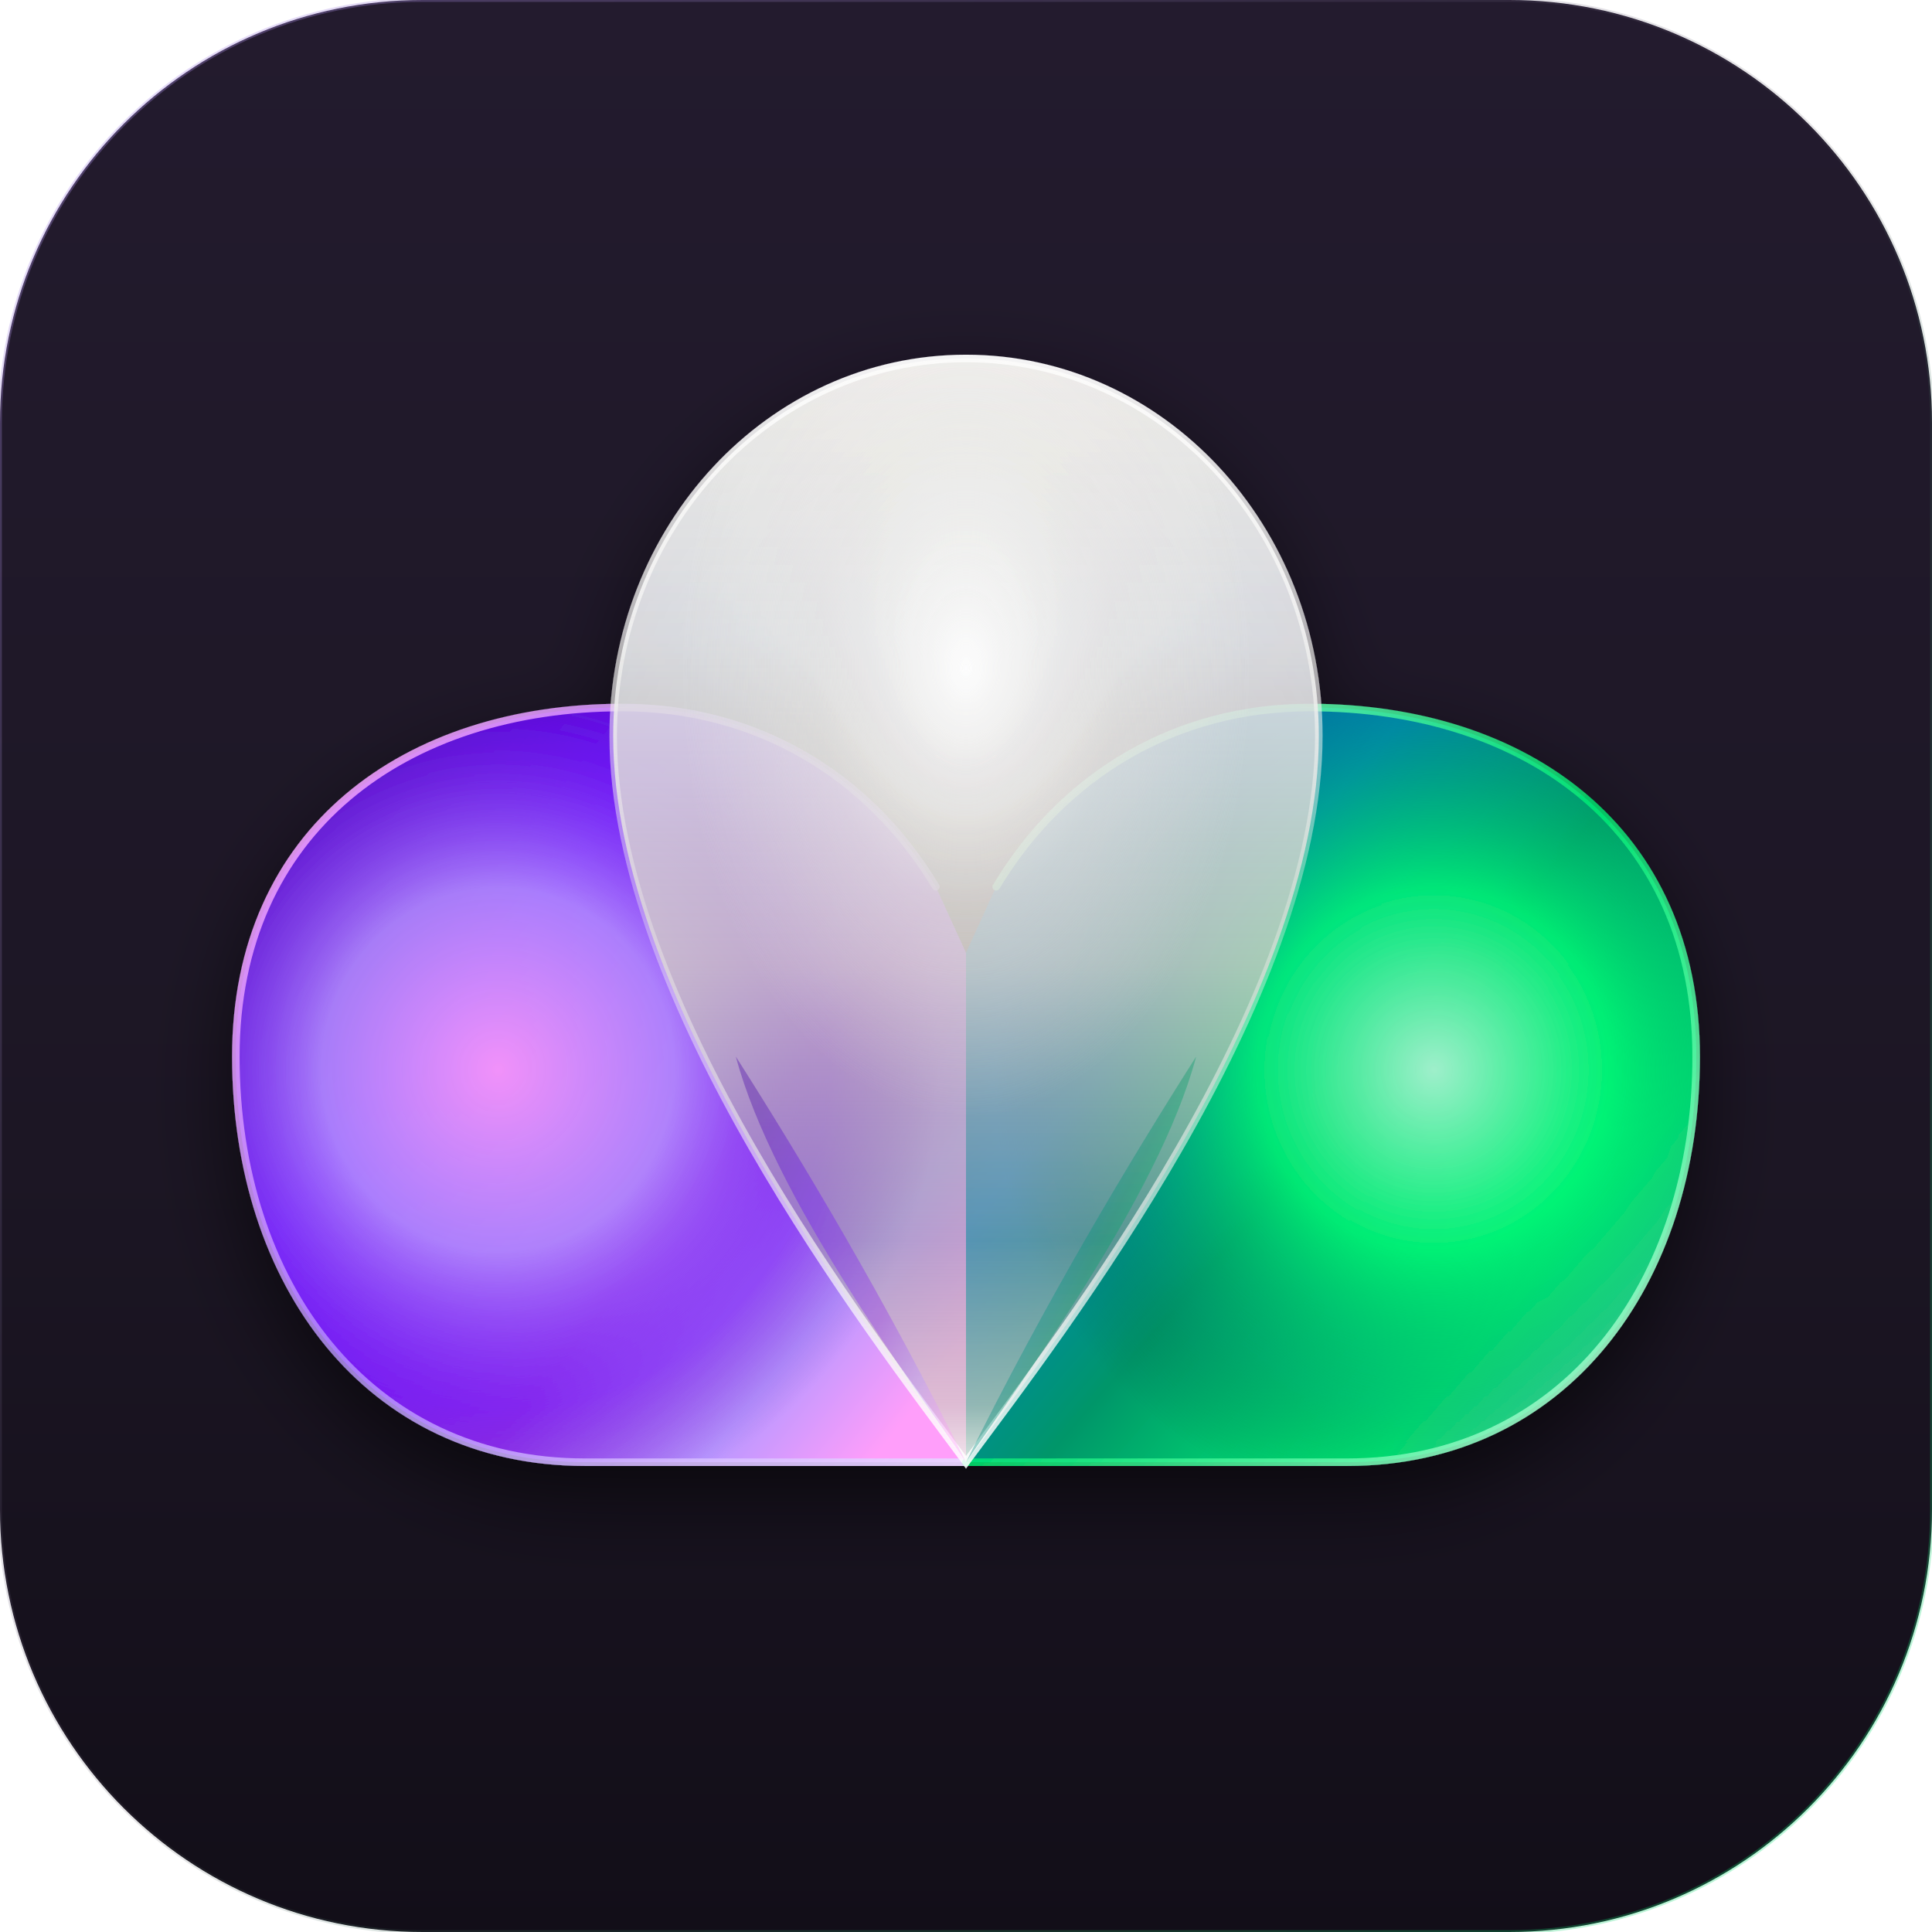
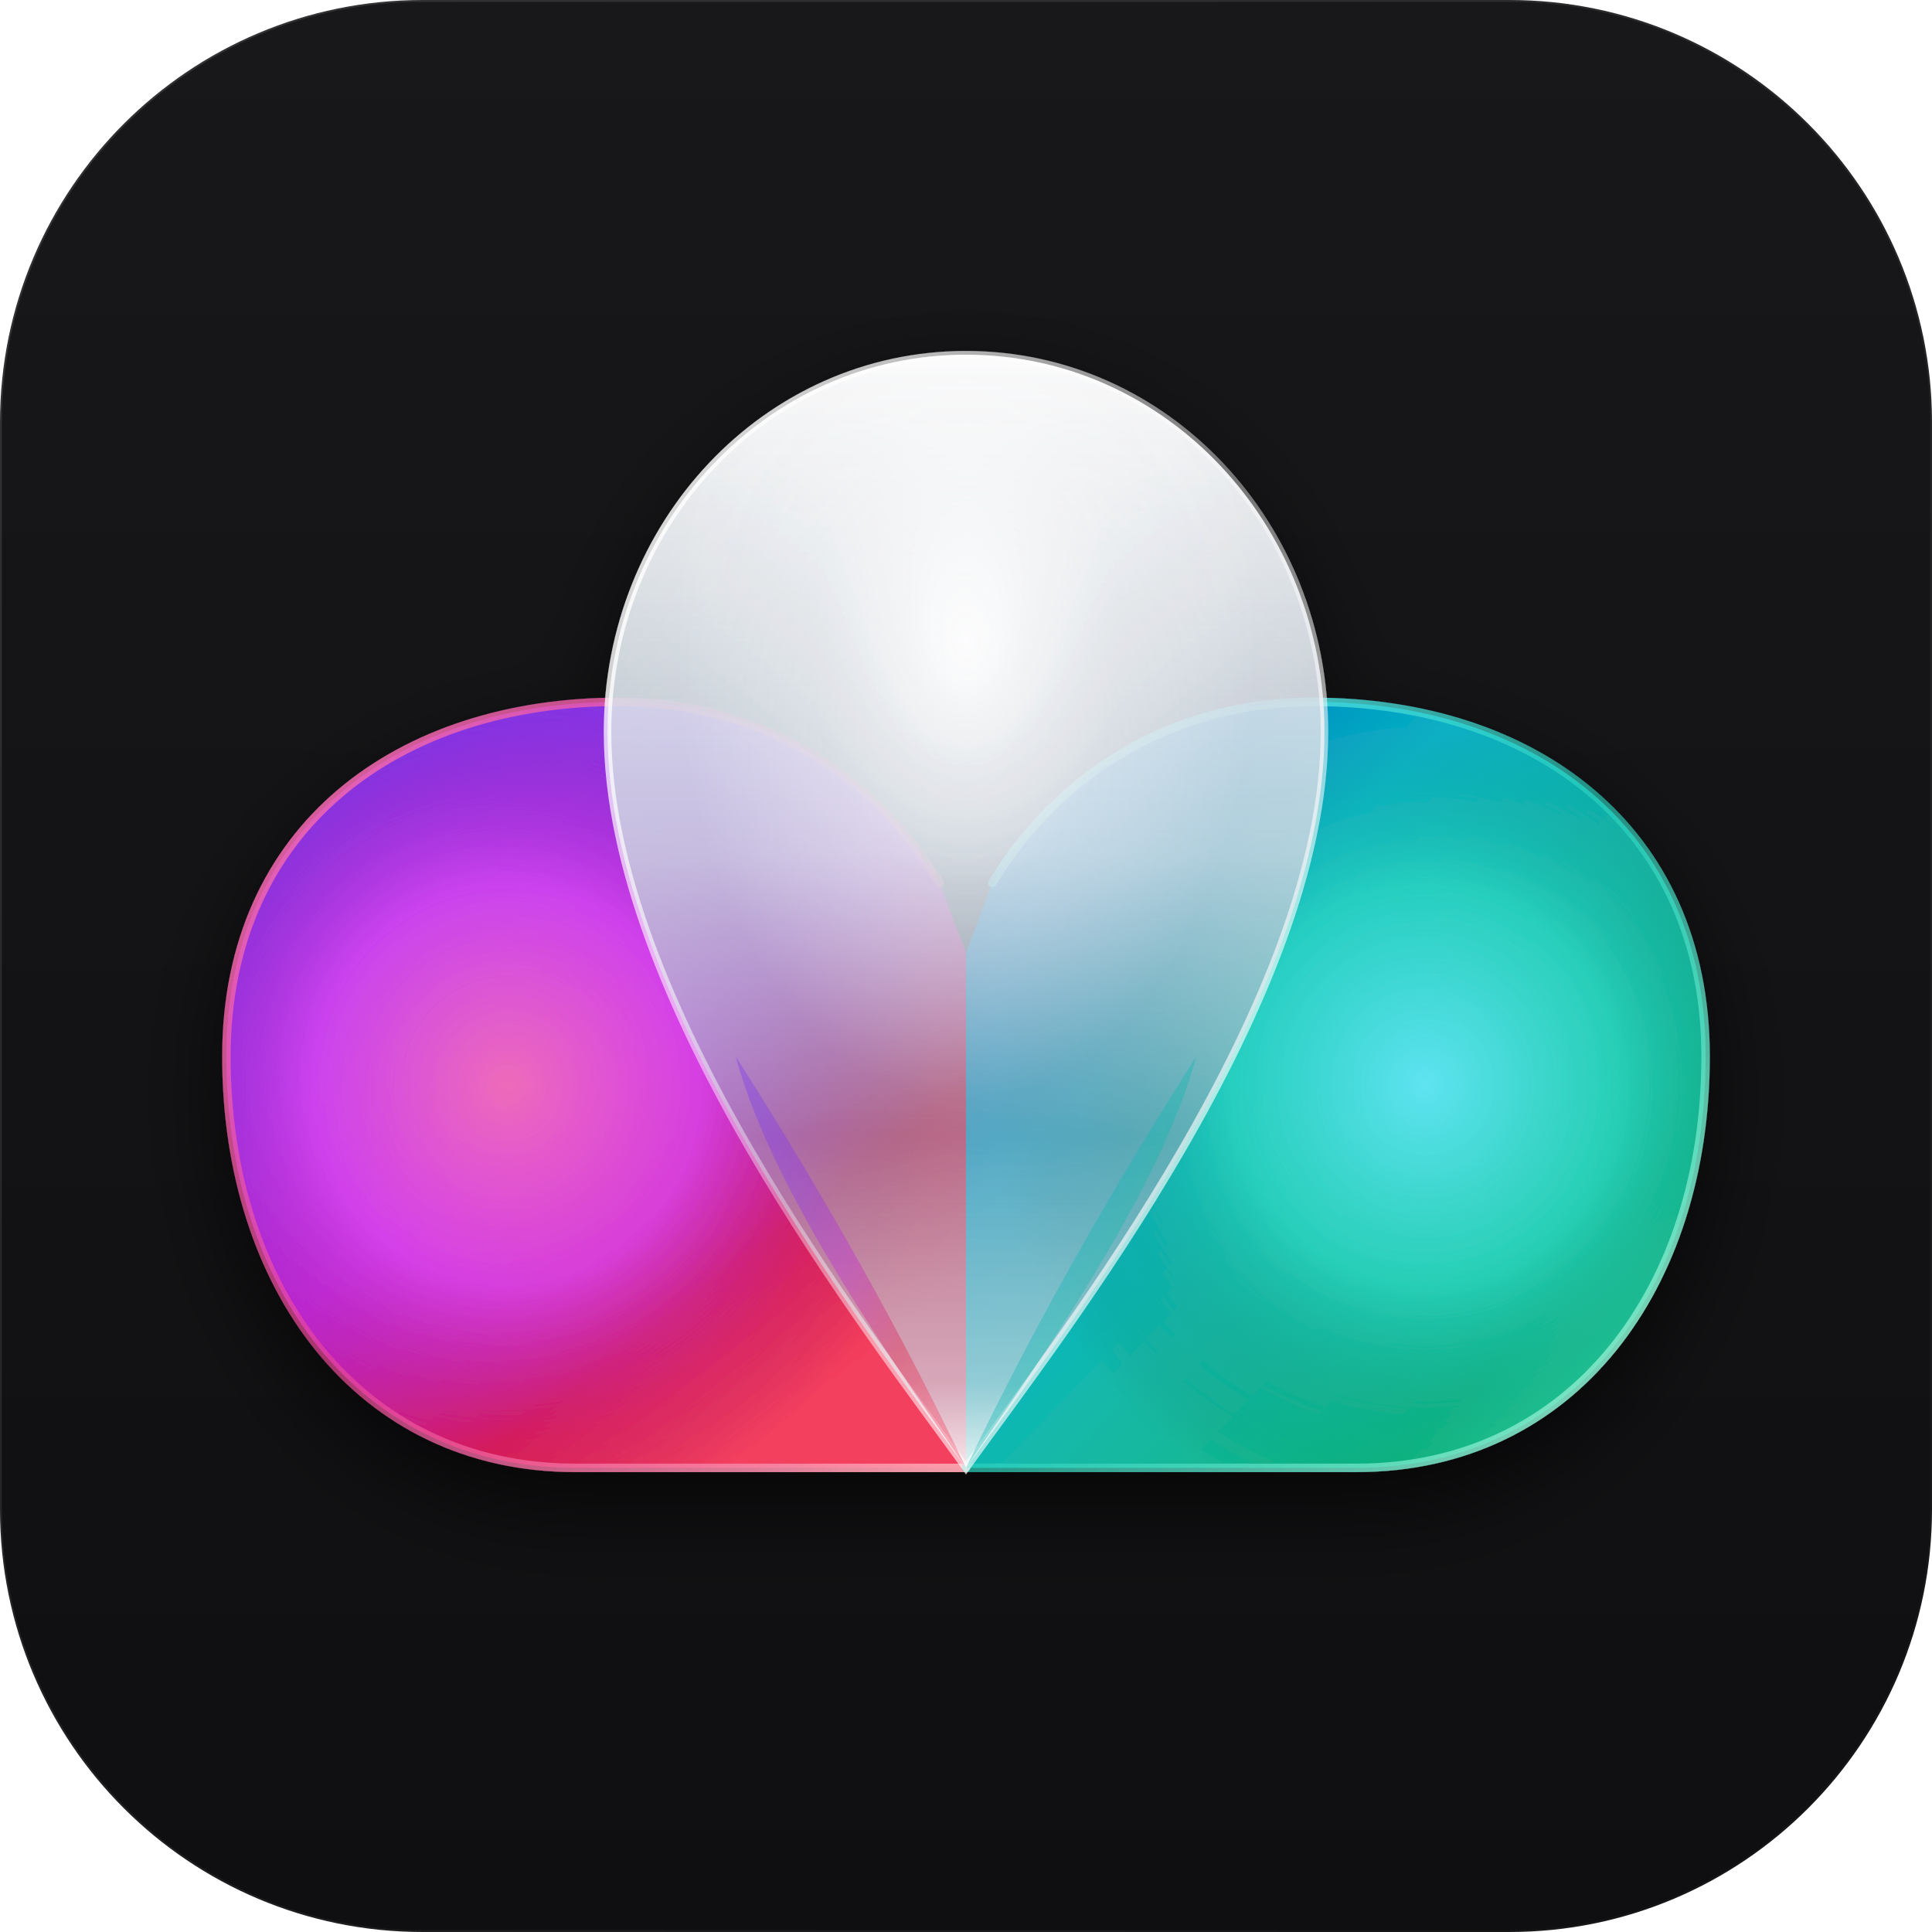
<svg xmlns="http://www.w3.org/2000/svg" viewBox="0 0 1024 1024" width="1024" height="1024">
  <defs>
-     <linearGradient id="dopplerBgGrad" x1="0%" y1="0%" x2="0%" y2="100%">
-       <stop offset="0%" stop-color="#231b2e" />
-       <stop offset="60%" stop-color="#1c1624" />
-       <stop offset="100%" stop-color="#120e18" />
+     <linearGradient id="sqBgGrad" x1="0%" y1="0%" x2="0%" y2="100%">
+       <stop offset="0%" stop-color="#18181b" />
+       <stop offset="100%" stop-color="#0f0f11" />
    </linearGradient>
-     <linearGradient id="dopplerSquircleBorder" x1="0%" y1="0%" x2="100%" y2="100%">
-       <stop offset="0%" stop-color="#b997ff" stop-opacity="0.35" />
-       <stop offset="50%" stop-color="#55505b" stop-opacity="0.15" />
-       <stop offset="100%" stop-color="#00f575" stop-opacity="0.3" />
+     <linearGradient id="sqBorderGrad" x1="0%" y1="0%" x2="100%" y2="100%">
+       <stop offset="0%" stop-color="#ffffff" stop-opacity="0.12" />
+       <stop offset="100%" stop-color="#ffffff" stop-opacity="0.02" />
    </linearGradient>
-     <linearGradient id="dopplerVioletGrad" x1="5%" y1="15%" x2="95%" y2="90%">
-       <stop offset="0%" stop-color="#4c0ca8" />
-       <stop offset="30%" stop-color="#6b13f5" />
-       <stop offset="65%" stop-color="#9333ea" />
-       <stop offset="85%" stop-color="#b997ff" />
-       <stop offset="100%" stop-color="#ff9efa" />
+     <linearGradient id="leftLobeGrad" x1="20%" y1="10%" x2="80%" y2="90%">
+       <stop offset="0%" stop-color="#7c3aed" />
+       <stop offset="25%" stop-color="#9333ea" />
+       <stop offset="50%" stop-color="#c026d3" />
+       <stop offset="80%" stop-color="#e11d48" />
+       <stop offset="100%" stop-color="#f43f5e" />
    </linearGradient>
-     <radialGradient id="dopplerVioletGlow" cx="36%" cy="48%" r="60%">
-       <stop offset="0%" stop-color="#ff9efa" stop-opacity="0.9" />
-       <stop offset="40%" stop-color="#b997ff" stop-opacity="0.8" />
-       <stop offset="75%" stop-color="#6b13f5" stop-opacity="0.4" />
-       <stop offset="100%" stop-color="#4c0ca8" stop-opacity="0" />
+     <radialGradient id="leftLobeRadial" cx="38%" cy="50%" r="58%">
+       <stop offset="0%" stop-color="#f472b6" stop-opacity="0.9" />
+       <stop offset="45%" stop-color="#d946ef" stop-opacity="0.8" />
+       <stop offset="80%" stop-color="#a21caf" stop-opacity="0.2" />
+       <stop offset="100%" stop-color="#581c87" stop-opacity="0" />
    </radialGradient>
-     <linearGradient id="dopplerVioletStroke" x1="0%" y1="0%" x2="100%" y2="100%">
-       <stop offset="0%" stop-color="#ff9efa" stop-opacity="0.95" />
-       <stop offset="50%" stop-color="#b997ff" stop-opacity="0.75" />
-       <stop offset="100%" stop-color="#e9d5ff" stop-opacity="0.95" />
+     <linearGradient id="leftRimStroke" x1="0%" y1="0%" x2="100%" y2="100%">
+       <stop offset="0%" stop-color="#f472b6" stop-opacity="0.95" />
+       <stop offset="50%" stop-color="#ec4899" stop-opacity="0.6" />
+       <stop offset="100%" stop-color="#fda4af" stop-opacity="0.95" />
    </linearGradient>
-     <linearGradient id="dopplerGreenGrad" x1="10%" y1="15%" x2="95%" y2="90%">
-       <stop offset="0%" stop-color="#0369a1" />
-       <stop offset="25%" stop-color="#0284c7" />
-       <stop offset="50%" stop-color="#059669" />
-       <stop offset="80%" stop-color="#00f575" />
-       <stop offset="100%" stop-color="#6ee7b7" />
+     <linearGradient id="rightLobeGrad" x1="15%" y1="15%" x2="90%" y2="90%">
+       <stop offset="0%" stop-color="#0284c7" />
+       <stop offset="25%" stop-color="#06b6d4" />
+       <stop offset="55%" stop-color="#14b8a6" />
+       <stop offset="85%" stop-color="#10b981" />
+       <stop offset="100%" stop-color="#34d399" />
    </linearGradient>
-     <radialGradient id="dopplerGreenGlow" cx="64%" cy="48%" r="60%">
-       <stop offset="0%" stop-color="#a7f3d0" stop-opacity="0.95" />
-       <stop offset="40%" stop-color="#00f575" stop-opacity="0.85" />
-       <stop offset="75%" stop-color="#059669" stop-opacity="0.4" />
+     <radialGradient id="rightLobeRadial" cx="62%" cy="50%" r="58%">
+       <stop offset="0%" stop-color="#67e8f9" stop-opacity="0.9" />
+       <stop offset="45%" stop-color="#2dd4bf" stop-opacity="0.8" />
+       <stop offset="80%" stop-color="#0d9488" stop-opacity="0.2" />
      <stop offset="100%" stop-color="#064e3b" stop-opacity="0" />
    </radialGradient>
-     <linearGradient id="dopplerGreenStroke" x1="0%" y1="0%" x2="100%" y2="100%">
-       <stop offset="0%" stop-color="#a7f3d0" stop-opacity="0.95" />
-       <stop offset="50%" stop-color="#00f575" stop-opacity="0.75" />
-       <stop offset="100%" stop-color="#d1fae5" stop-opacity="0.95" />
+     <linearGradient id="rightRimStroke" x1="0%" y1="0%" x2="100%" y2="100%">
+       <stop offset="0%" stop-color="#67e8f9" stop-opacity="0.95" />
+       <stop offset="50%" stop-color="#2dd4bf" stop-opacity="0.6" />
+       <stop offset="100%" stop-color="#a7f3d0" stop-opacity="0.95" />
    </linearGradient>
-     <linearGradient id="dopplerGlassGrad" x1="50%" y1="0%" x2="50%" y2="100%">
-       <stop offset="0%" stop-color="#f1f0ec" stop-opacity="0.98" />
-       <stop offset="25%" stop-color="#e5e7eb" stop-opacity="0.92" />
-       <stop offset="55%" stop-color="#d0c9c4" stop-opacity="0.80" />
-       <stop offset="80%" stop-color="#a5a2a5" stop-opacity="0.52" />
-       <stop offset="95%" stop-color="#d0c9c4" stop-opacity="0.7" />
-       <stop offset="100%" stop-color="#f1f0ec" stop-opacity="0.88" />
+     <linearGradient id="pinFrostedGlass" x1="50%" y1="0%" x2="50%" y2="100%">
+       <stop offset="0%" stop-color="#ffffff" stop-opacity="0.98" />
+       <stop offset="20%" stop-color="#e8ecf1" stop-opacity="0.94" />
+       <stop offset="45%" stop-color="#cbd5e1" stop-opacity="0.85" />
+       <stop offset="70%" stop-color="#94a3b8" stop-opacity="0.55" />
+       <stop offset="92%" stop-color="#cbd5e1" stop-opacity="0.7" />
+       <stop offset="100%" stop-color="#ffffff" stop-opacity="0.9" />
    </linearGradient>
-     <radialGradient id="dopplerDomeHighlight" cx="50%" cy="28%" r="48%">
+     <radialGradient id="pinSpecularDome" cx="50%" cy="26%" r="48%">
      <stop offset="0%" stop-color="#ffffff" stop-opacity="0.95" />
-       <stop offset="45%" stop-color="#f1f0ec" stop-opacity="0.35" />
-       <stop offset="85%" stop-color="#f1f0ec" stop-opacity="0" />
+       <stop offset="45%" stop-color="#ffffff" stop-opacity="0.3" />
+       <stop offset="85%" stop-color="#ffffff" stop-opacity="0" />
    </radialGradient>
-     <linearGradient id="dopplerPinRim" x1="0%" y1="0%" x2="0%" y2="100%">
+     <linearGradient id="pinEdgeStroke" x1="0%" y1="0%" x2="100%" y2="100%">
      <stop offset="0%" stop-color="#ffffff" stop-opacity="0.95" />
-       <stop offset="50%" stop-color="#f1f0ec" stop-opacity="0.35" />
-       <stop offset="100%" stop-color="#ffffff" stop-opacity="0.85" />
+       <stop offset="50%" stop-color="#ffffff" stop-opacity="0.35" />
+       <stop offset="100%" stop-color="#ffffff" stop-opacity="0.9" />
    </linearGradient>
-     <filter id="dopplerShadow" x="-15%" y="-15%" width="130%" height="130%">
-       <feDropShadow dx="0" dy="16" stdDeviation="22" flood-color="#000000" flood-opacity="0.6" />
+     <filter id="masterDropShadow" x="-15%" y="-15%" width="130%" height="130%">
+       <feDropShadow dx="0" dy="18" stdDeviation="24" flood-color="#000000" flood-opacity="0.65" />
    </filter>
  </defs>
-   <rect width="1024" height="1024" rx="224" fill="url(#dopplerBgGrad)" stroke="url(#dopplerSquircleBorder)" stroke-width="2" />
-   <g id="silo-brand-mark" filter="url(#dopplerShadow)">
-     <g id="violet-lobe">
-       <path d="M 512 775             L 310 775             C 195 775 125 680 125 560             C 125 440 215 375 330 375             C 400 375 460 410 496 470             L 512 505             Z" fill="url(#dopplerVioletGrad)" />
-       <path d="M 512 775             L 310 775             C 195 775 125 680 125 560             C 125 440 215 375 330 375             C 400 375 460 410 496 470             L 512 505             Z" fill="url(#dopplerVioletGlow)" />
-       <path d="M 512 775             L 310 775             C 195 775 125 680 125 560             C 125 440 215 375 330 375             C 400 375 460 410 496 470" fill="none" stroke="url(#dopplerVioletStroke)" stroke-width="4" stroke-linecap="round" />
+   <rect width="1024" height="1024" rx="224" fill="url(#sqBgGrad)" stroke="url(#sqBorderGrad)" stroke-width="2" />
+   <g id="silo-brand-mark" filter="url(#masterDropShadow)">
+     <g id="left-lobe">
+       <path d="M 512 778             L 305 778             C 190 778 120 682 120 560             C 120 438 212 372 328 372             C 400 372 462 408 498 468             L 512 505             Z" fill="url(#leftLobeGrad)" />
+       <path d="M 512 778             L 305 778             C 190 778 120 682 120 560             C 120 438 212 372 328 372             C 400 372 462 408 498 468             L 512 505             Z" fill="url(#leftLobeRadial)" />
+       <path d="M 512 778             L 305 778             C 190 778 120 682 120 560             C 120 438 212 372 328 372             C 400 372 462 408 498 468" fill="none" stroke="url(#leftRimStroke)" stroke-width="4.5" stroke-linecap="round" />
    </g>
-     <g id="green-lobe">
-       <path d="M 512 775             L 714 775             C 829 775 899 680 899 560             C 899 440 809 375 694 375             C 624 375 564 410 528 470             L 512 505             Z" fill="url(#dopplerGreenGrad)" />
-       <path d="M 512 775             L 714 775             C 829 775 899 680 899 560             C 899 440 809 375 694 375             C 624 375 564 410 528 470             L 512 505             Z" fill="url(#dopplerGreenGlow)" />
-       <path d="M 512 775             L 714 775             C 829 775 899 680 899 560             C 899 440 809 375 694 375             C 624 375 564 410 528 470" fill="none" stroke="url(#dopplerGreenStroke)" stroke-width="4" stroke-linecap="round" />
+     <g id="right-lobe">
+       <path d="M 512 778             L 719 778             C 834 778 904 682 904 560             C 904 438 812 372 696 372             C 624 372 562 408 526 468             L 512 505             Z" fill="url(#rightLobeGrad)" />
+       <path d="M 512 778             L 719 778             C 834 778 904 682 904 560             C 904 438 812 372 696 372             C 624 372 562 408 526 468             L 512 505             Z" fill="url(#rightLobeRadial)" />
+       <path d="M 512 778             L 719 778             C 834 778 904 682 904 560             C 904 438 812 372 696 372             C 624 372 562 408 526 468" fill="none" stroke="url(#rightRimStroke)" stroke-width="4.5" stroke-linecap="round" />
    </g>
-     <g id="frosted-glass-center">
-       <path d="M 512 775            C 460 705 325 530 325 390            C 325 280 408 190 512 190            C 616 190 699 280 699 390            C 699 530 564 705 512 775            Z" fill="url(#dopplerGlassGrad)" stroke="url(#dopplerPinRim)" stroke-width="4" />
-       <path d="M 512 775            C 460 705 325 530 325 390            C 325 280 408 190 512 190            C 616 190 699 280 699 390            C 699 530 564 705 512 775            Z" fill="url(#dopplerDomeHighlight)" />
-       <path d="M 512 775            C 485 735 410 635 390 560            C 425 615 470 690 512 775            Z" fill="url(#dopplerVioletGrad)" opacity="0.38" />
-       <path d="M 512 775            C 539 735 614 635 634 560            C 599 615 554 690 512 775            Z" fill="url(#dopplerGreenGrad)" opacity="0.38" />
+     <g id="frosted-glass-pin">
+       <path d="M 512 778            C 460 706 322 530 322 388            C 322 278 406 188 512 188            C 618 188 702 278 702 388            C 702 530 564 706 512 778            Z" fill="url(#pinFrostedGlass)" stroke="url(#pinEdgeStroke)" stroke-width="4" />
+       <path d="M 512 778            C 460 706 322 530 322 388            C 322 278 406 188 512 188            C 618 188 702 278 702 388            C 702 530 564 706 512 778            Z" fill="url(#pinSpecularDome)" />
+       <path d="M 512 778            C 485 738 410 636 390 560            C 425 615 470 690 512 778            Z" fill="url(#leftLobeGrad)" opacity="0.38" />
+       <path d="M 512 778            C 539 738 614 636 634 560            C 599 615 554 690 512 778            Z" fill="url(#rightLobeGrad)" opacity="0.38" />
    </g>
  </g>
</svg>
